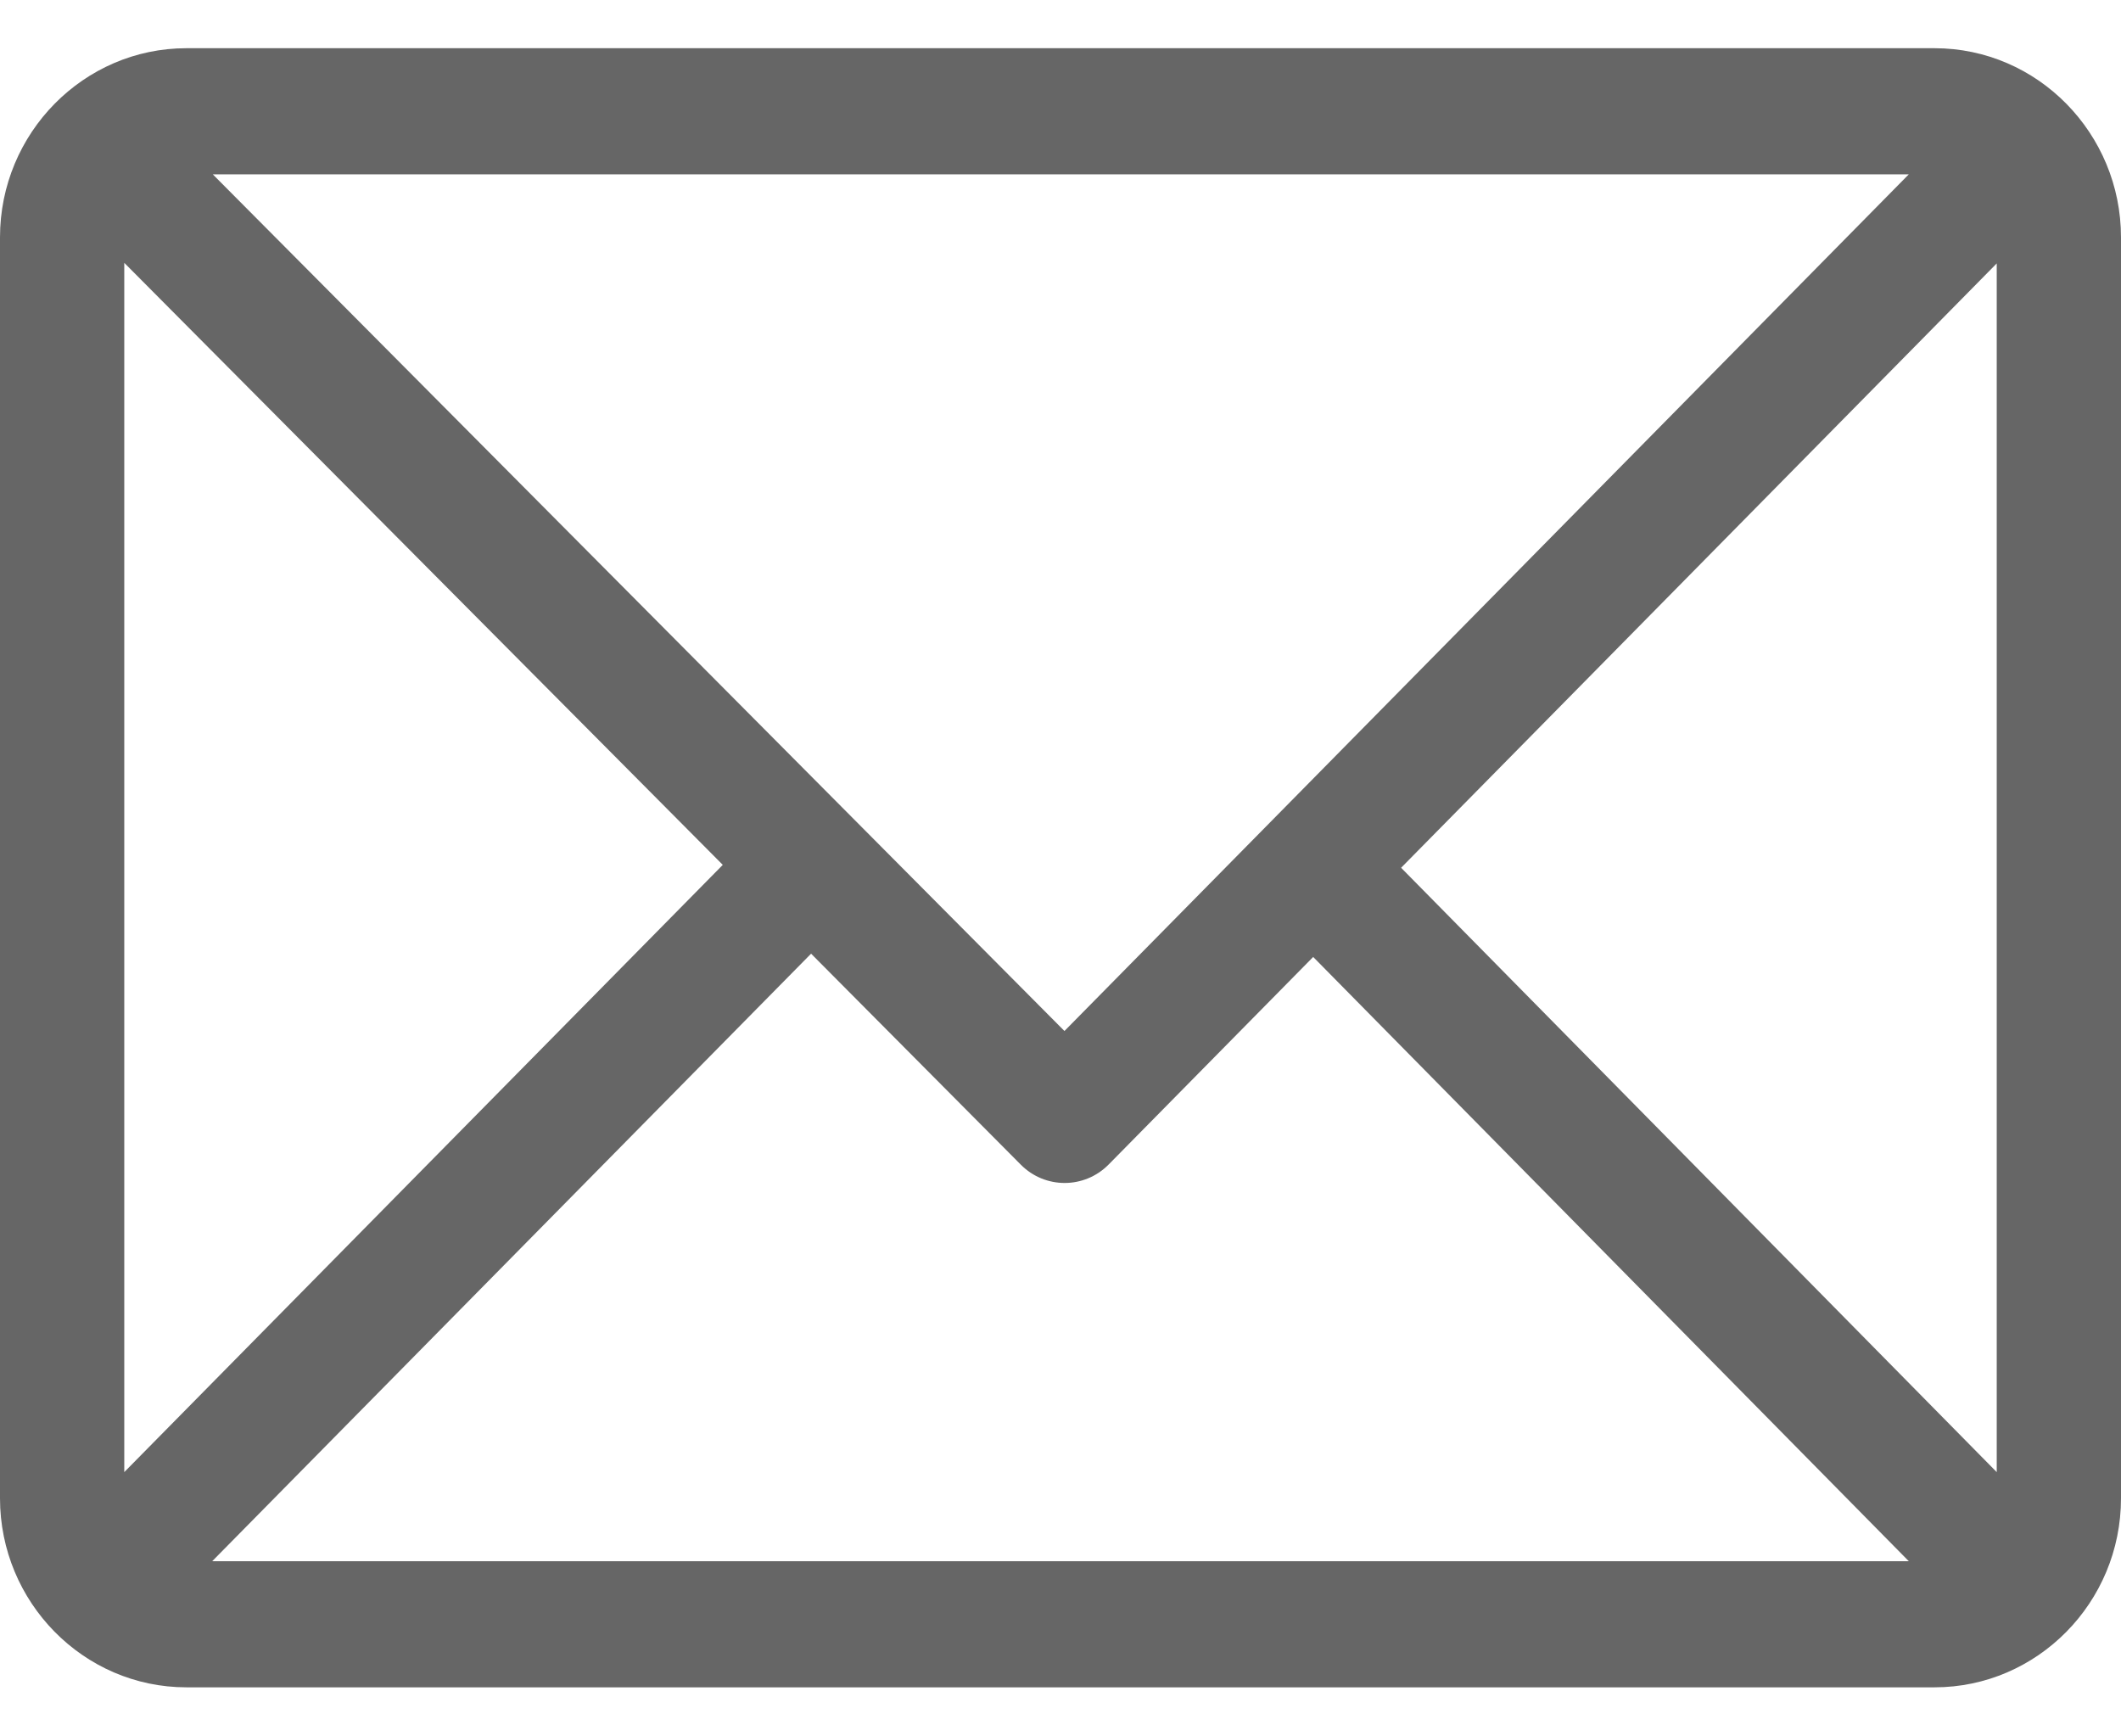
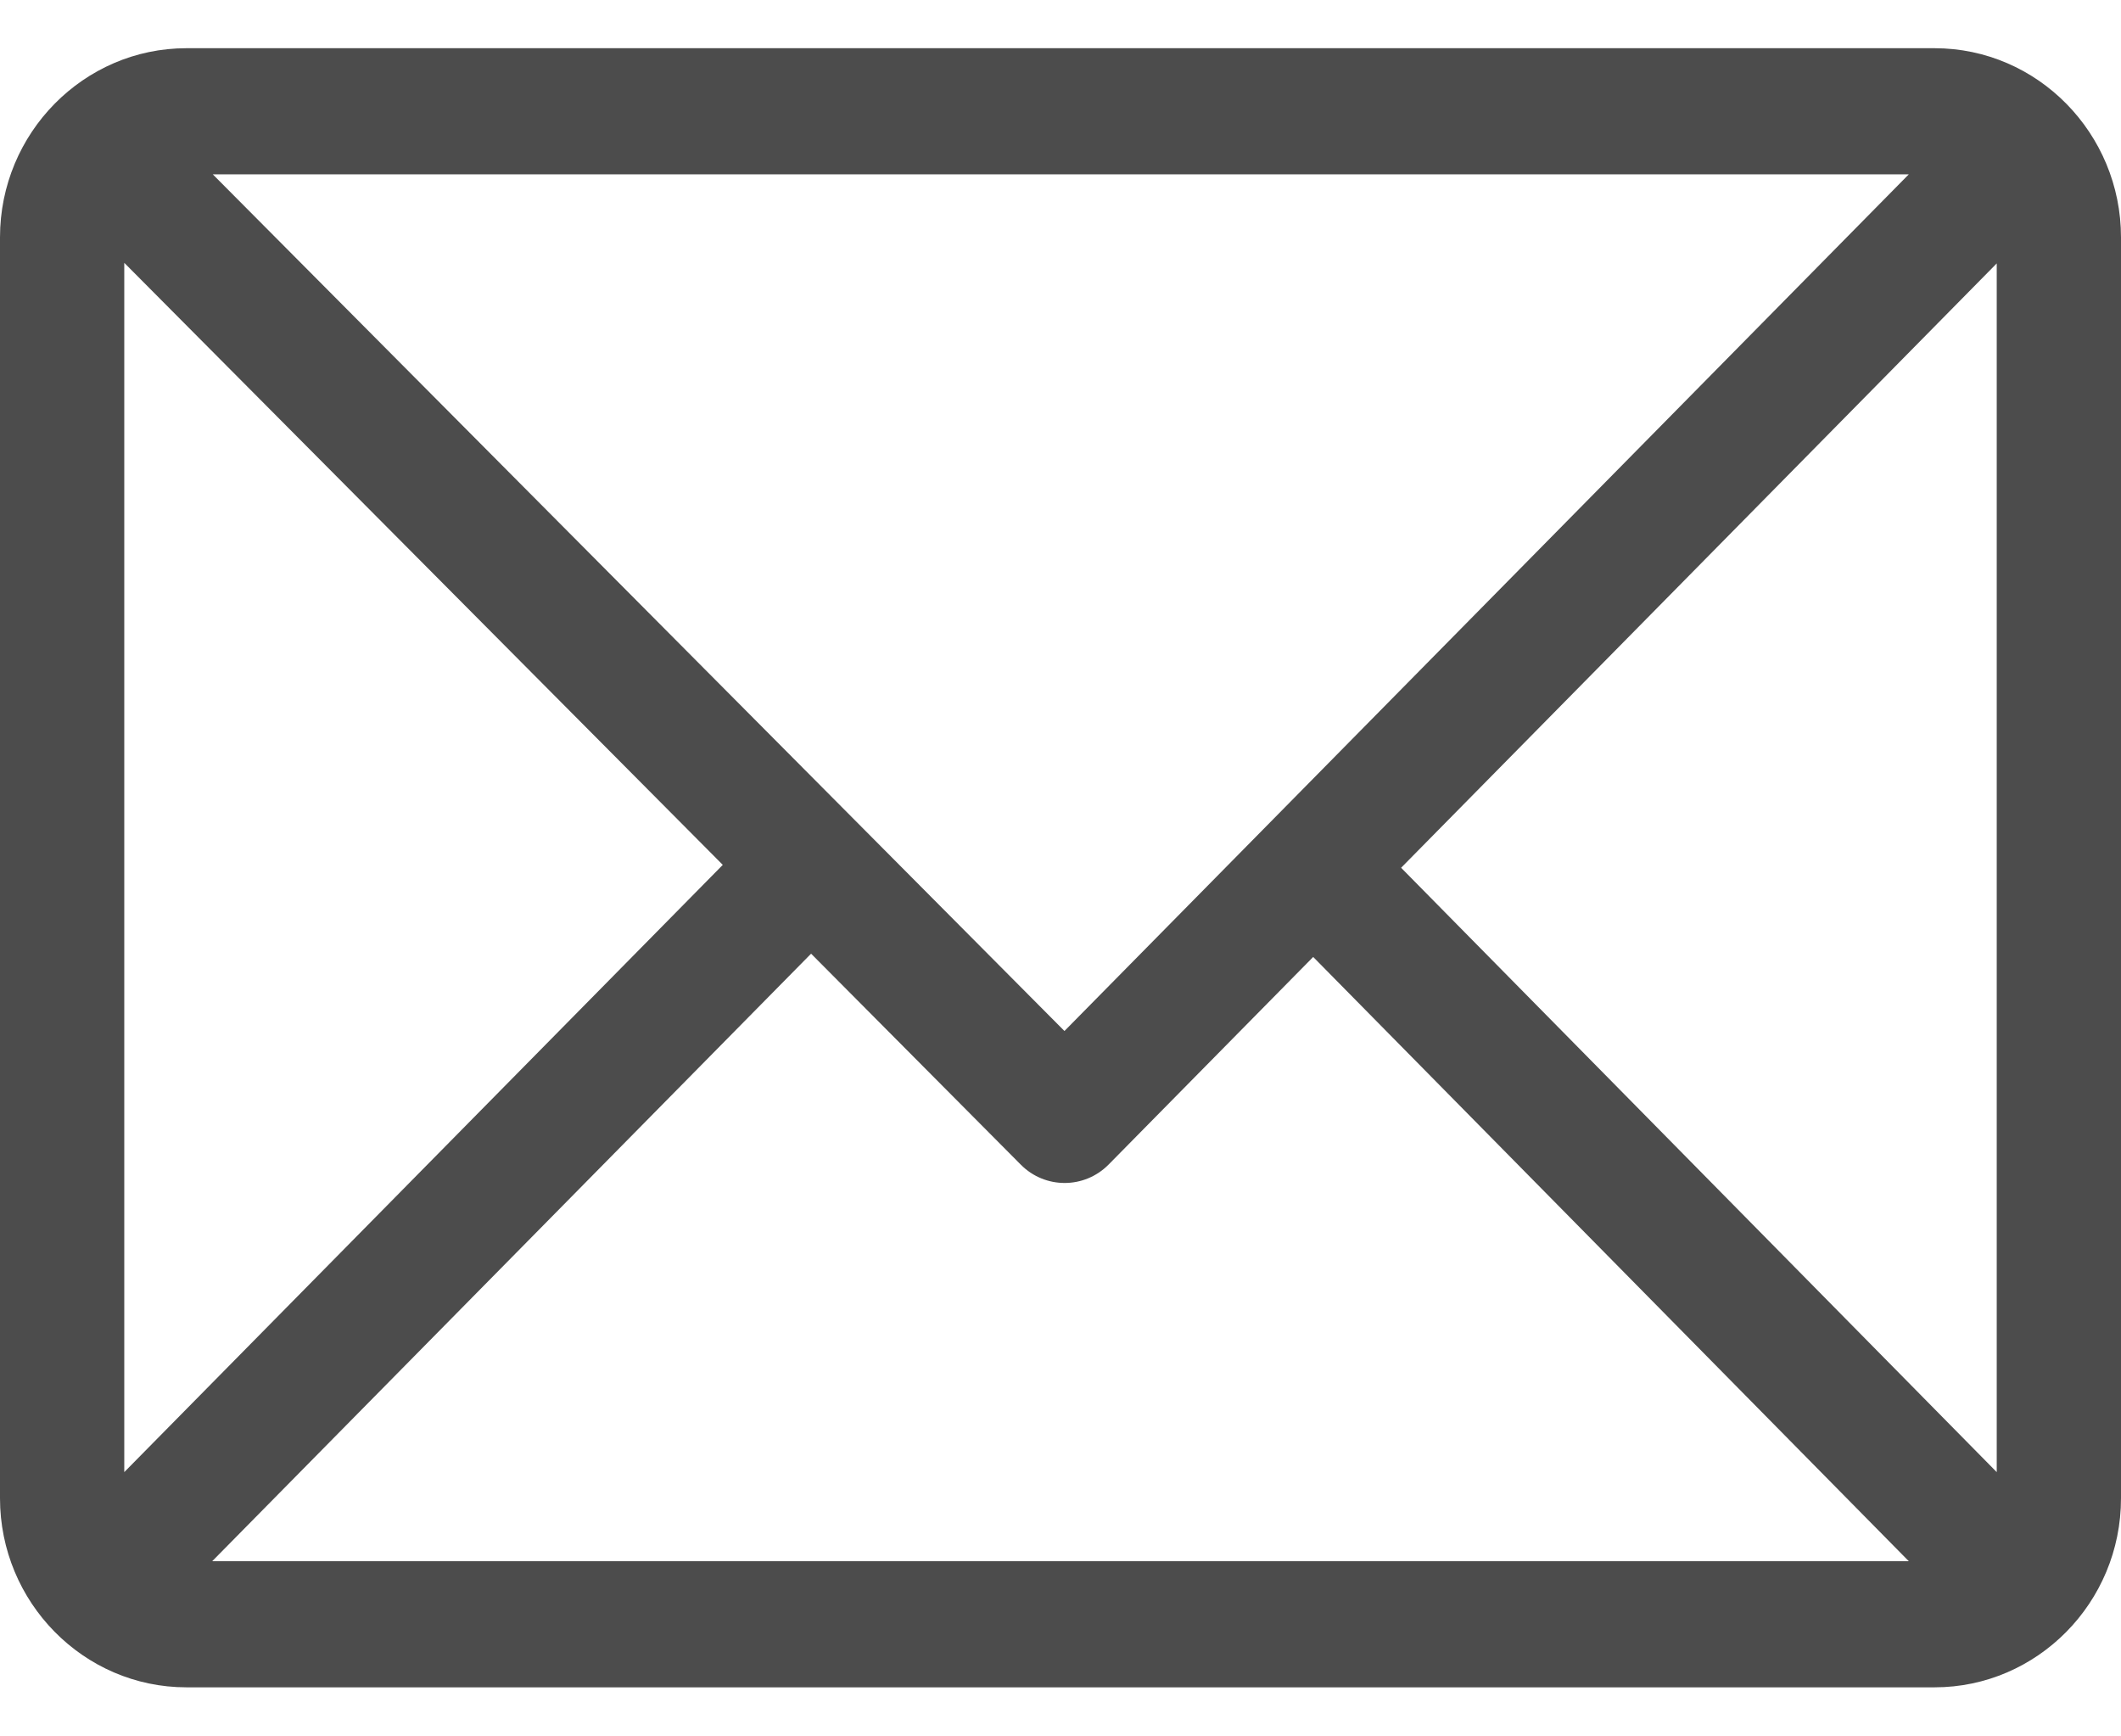
<svg xmlns="http://www.w3.org/2000/svg" width="22" height="18" viewBox="0 0 22 18" fill="none">
-   <path d="M20.066 0.5H1.934C0.869 0.5 0 1.38 0 2.462V15.539C0 16.616 0.865 17.5 1.934 17.5H20.066C21.129 17.5 22 16.623 22 15.539V2.462C22 1.384 21.135 0.5 20.066 0.5ZM19.799 1.808L11.041 10.693L2.207 1.808H19.799ZM1.289 15.268V2.726L7.497 8.97L1.289 15.268ZM2.201 16.192L8.413 9.891L10.589 12.08C10.841 12.333 11.248 12.332 11.499 12.078L13.621 9.925L19.799 16.192H2.201ZM20.711 15.268L14.533 9L20.711 2.732V15.268Z" fill="black" fill-opacity="0.6" />
+   <path d="M20.066 0.5H1.934C0.869 0.5 0 1.38 0 2.462V15.539C0 16.616 0.865 17.5 1.934 17.5H20.066C21.129 17.5 22 16.623 22 15.539V2.462C22 1.384 21.135 0.5 20.066 0.5ZM19.799 1.808L11.041 10.693L2.207 1.808H19.799ZM1.289 15.268V2.726L7.497 8.97L1.289 15.268ZM2.201 16.192L8.413 9.891L10.589 12.08C10.841 12.333 11.248 12.332 11.499 12.078L13.621 9.925L19.799 16.192H2.201ZM20.711 15.268L14.533 9L20.711 2.732V15.268Z" fill="black" fill-opacity="0.7" />
</svg>
